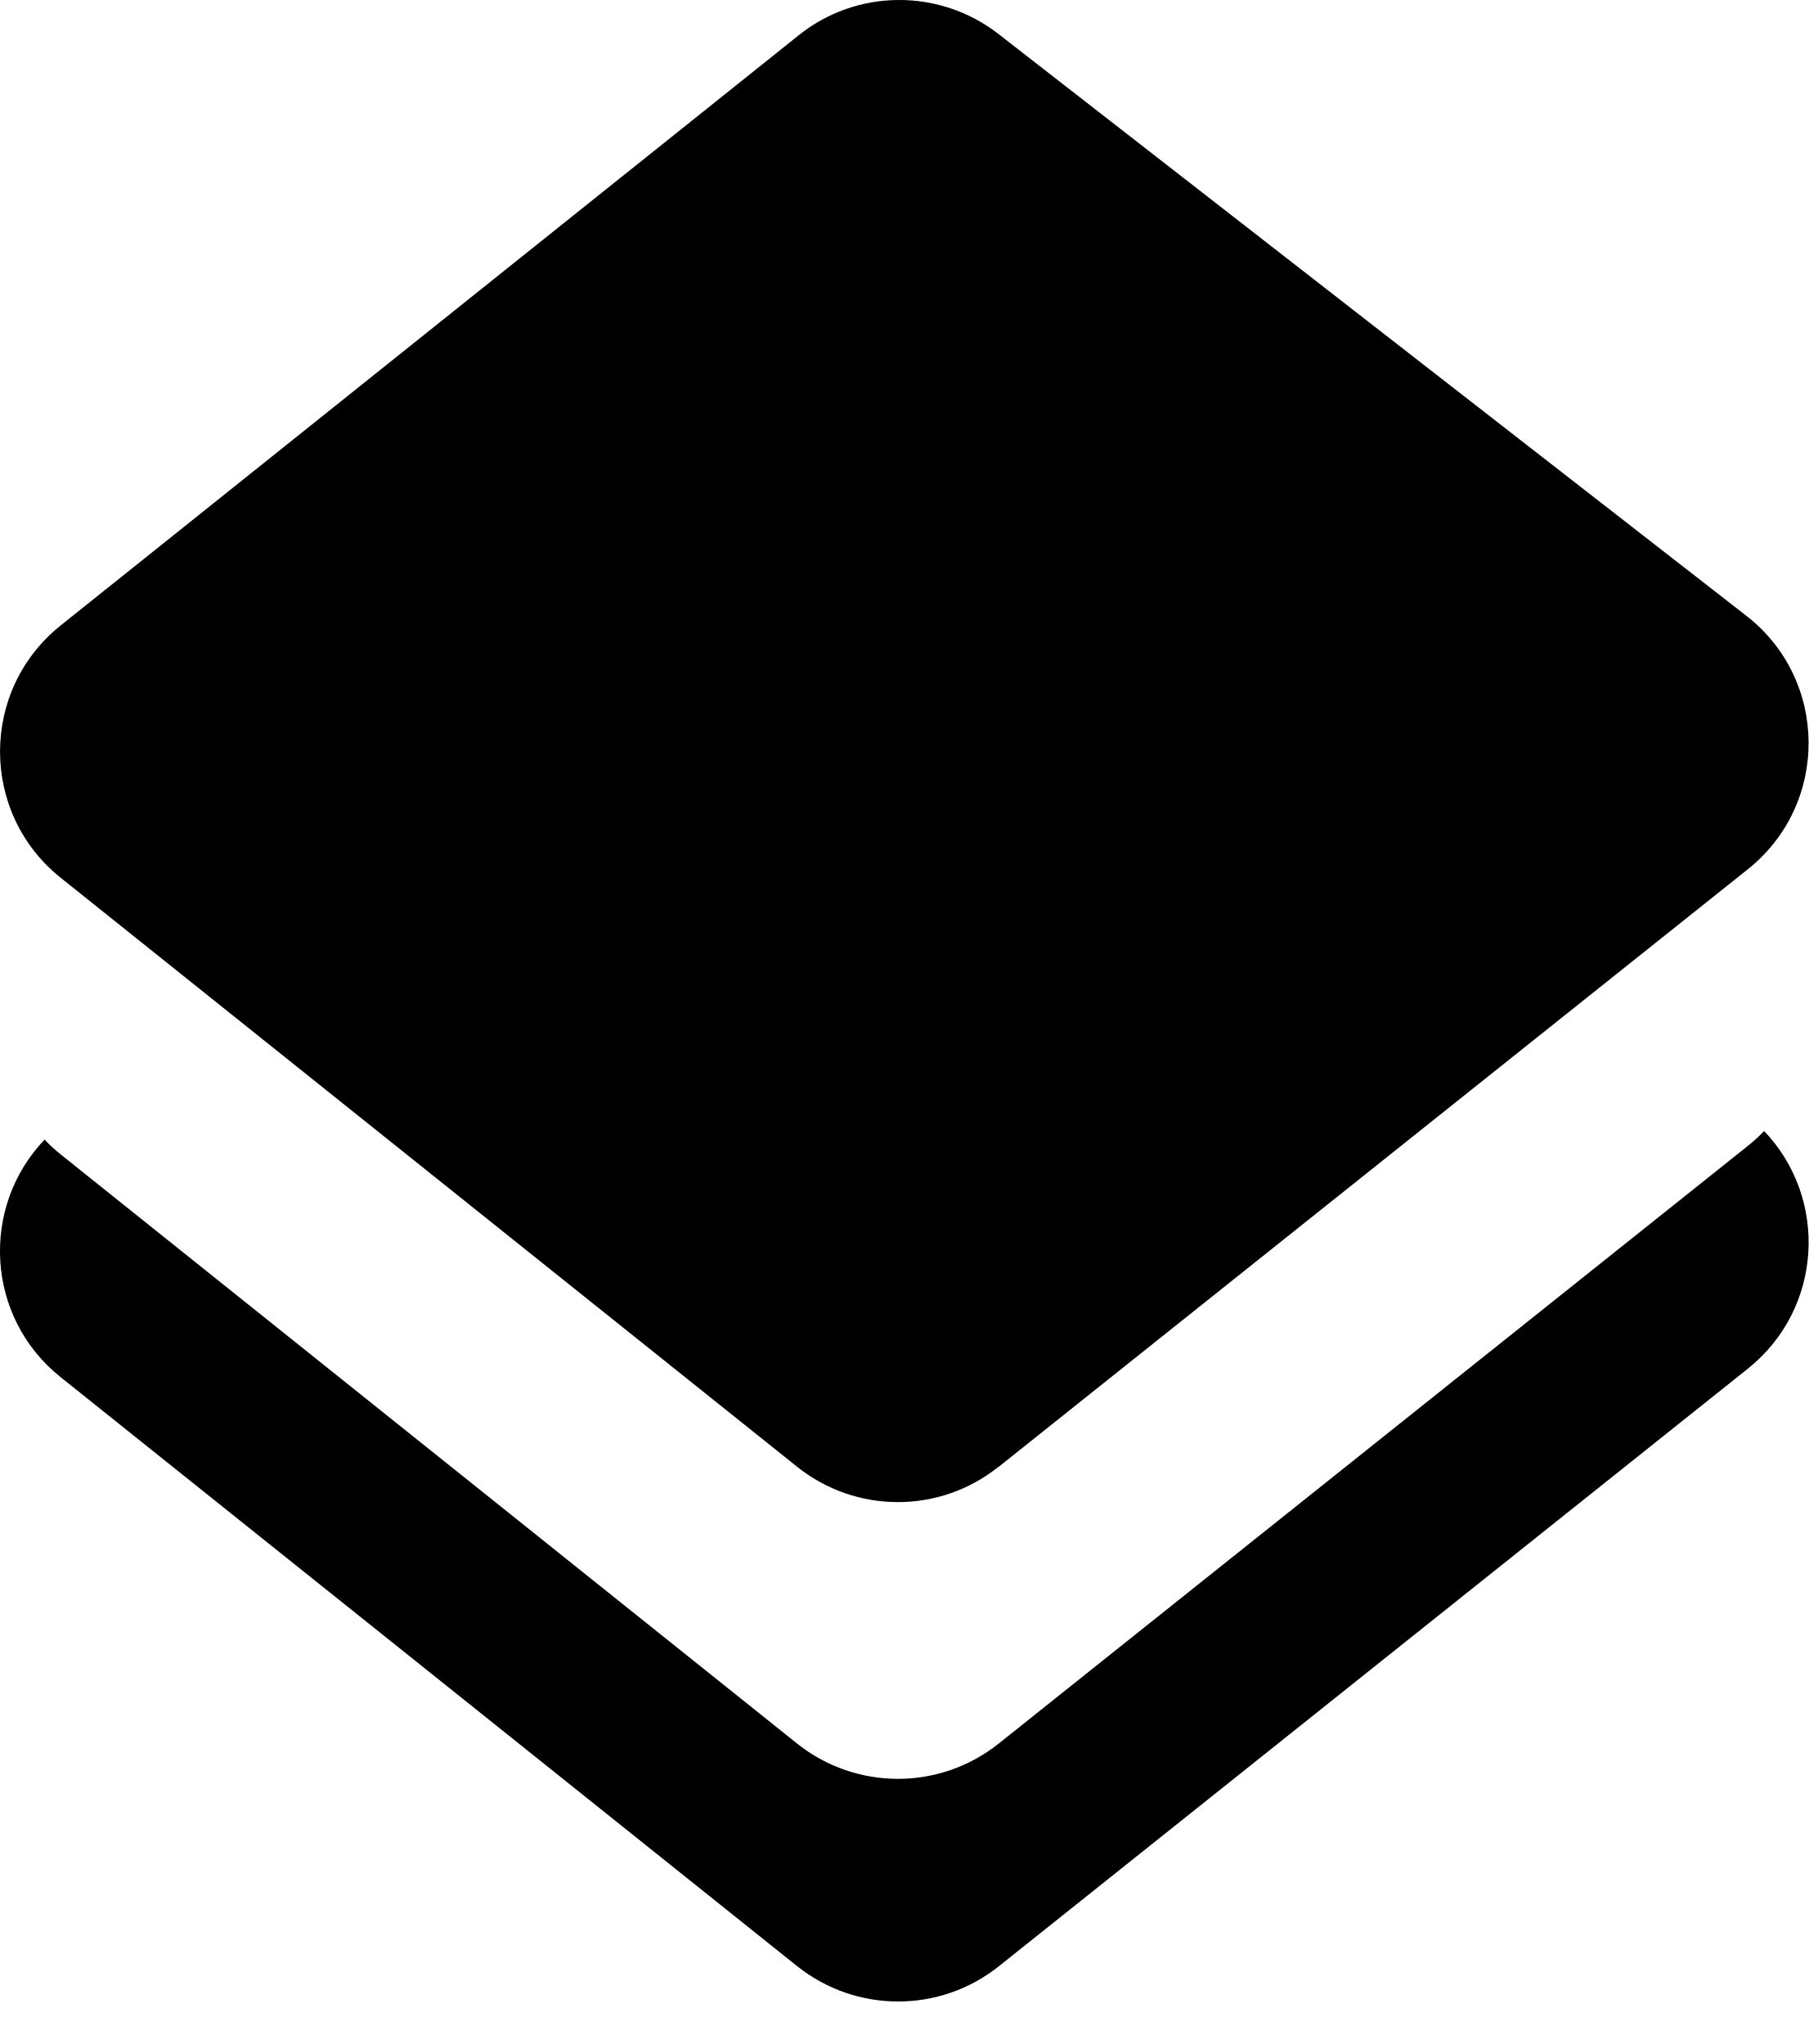
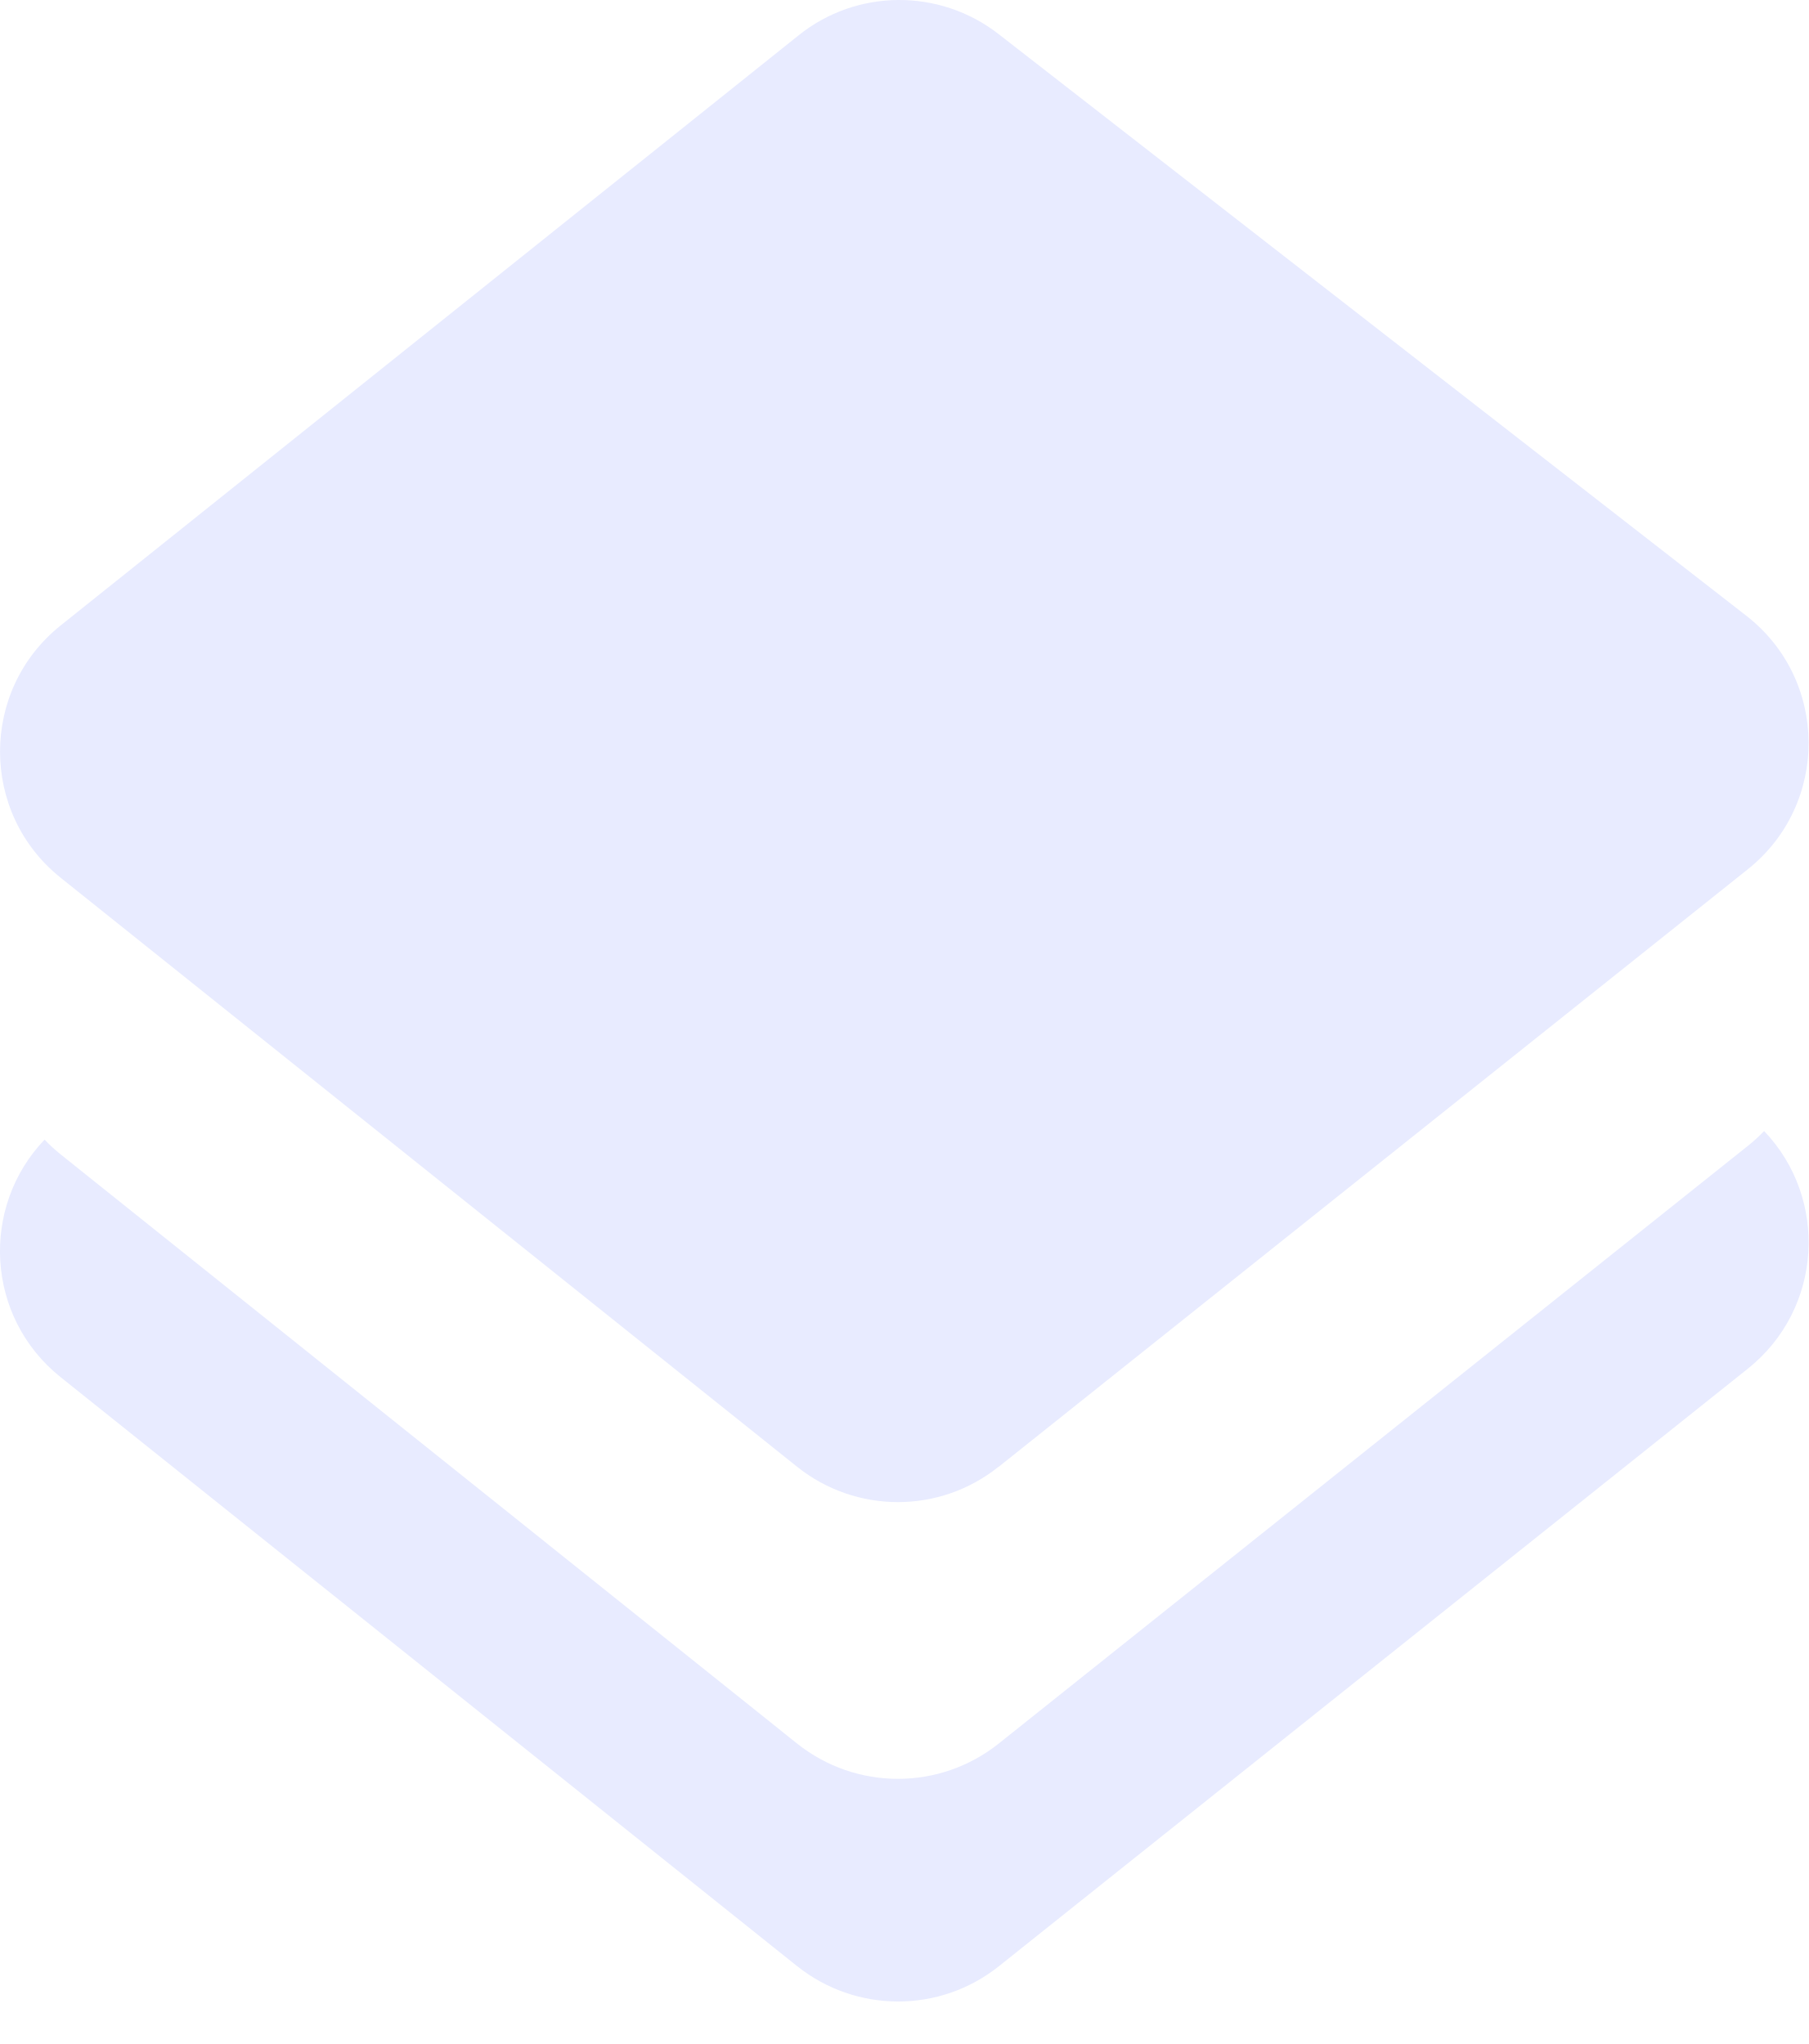
<svg xmlns="http://www.w3.org/2000/svg" width="23" height="26" viewBox="0 0 23 26" fill="none">
-   <path d="M22.227 17.41L12.701 25.012C11.95 25.61 10.887 25.608 10.136 25.009L0.77 17.517C-0.184 16.754 -0.252 15.352 0.567 14.496C0.629 14.562 0.697 14.624 0.77 14.683L10.136 22.178C10.887 22.777 11.95 22.777 12.701 22.178L22.227 14.576C22.302 14.517 22.37 14.453 22.434 14.387C23.251 15.24 23.185 16.645 22.227 17.41Z" fill="#000" />
-   <path d="M12.699 18.659L22.227 11.057C23.265 10.229 23.256 8.647 22.207 7.832L12.697 0.432C11.948 -0.15 10.894 -0.144 10.155 0.45L0.77 7.957C-0.256 8.779 -0.256 10.342 0.77 11.164L10.136 18.657C10.885 19.256 11.95 19.258 12.699 18.657V18.659Z" fill="#000" />
+   <path d="M22.227 17.41L12.701 25.012C11.95 25.61 10.887 25.608 10.136 25.009L0.77 17.517C-0.184 16.754 -0.252 15.352 0.567 14.496C0.629 14.562 0.697 14.624 0.77 14.683L10.136 22.178C10.887 22.777 11.95 22.777 12.701 22.178L22.227 14.576C22.302 14.517 22.37 14.453 22.434 14.387C23.251 15.24 23.185 16.645 22.227 17.41Z" fill="#E8EBFF" />
+   <path d="M12.699 18.659L22.227 11.057C23.265 10.229 23.256 8.647 22.207 7.832L12.697 0.432C11.948 -0.15 10.894 -0.144 10.155 0.45L0.77 7.957C-0.256 8.779 -0.256 10.342 0.77 11.164L10.136 18.657C10.885 19.256 11.95 19.258 12.699 18.657V18.659Z" fill="#E8EBFF" />
</svg>
